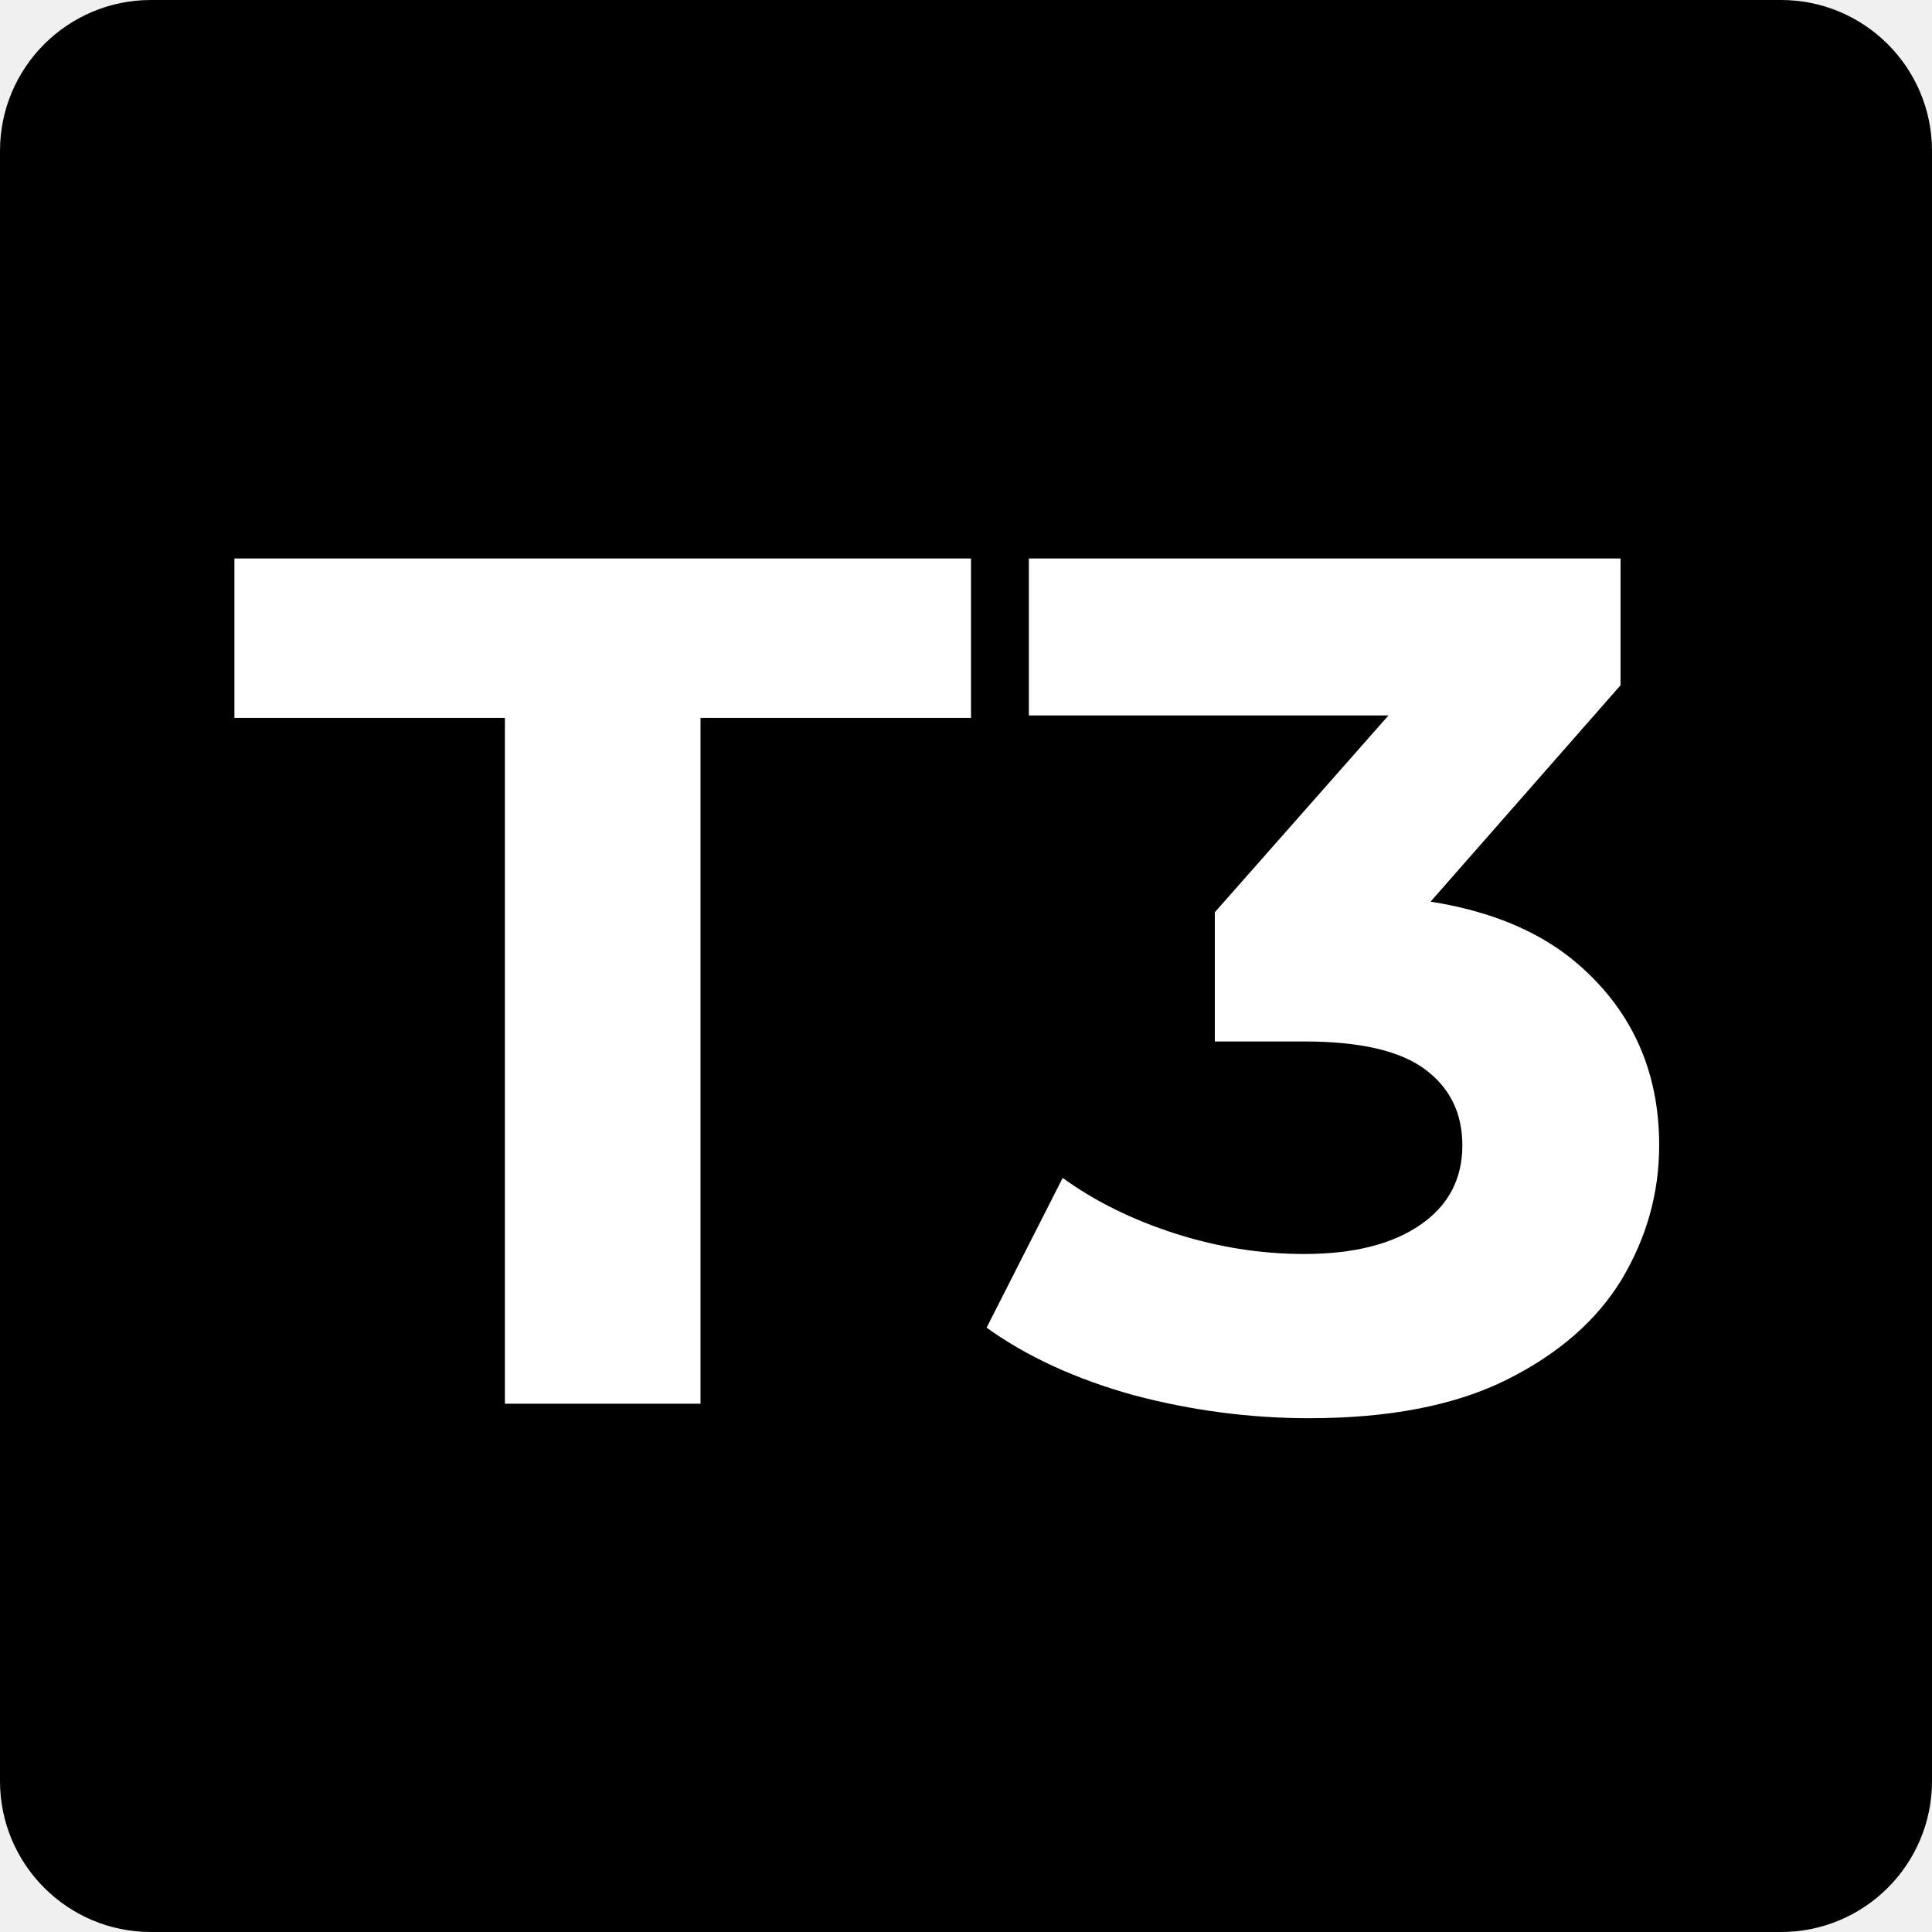
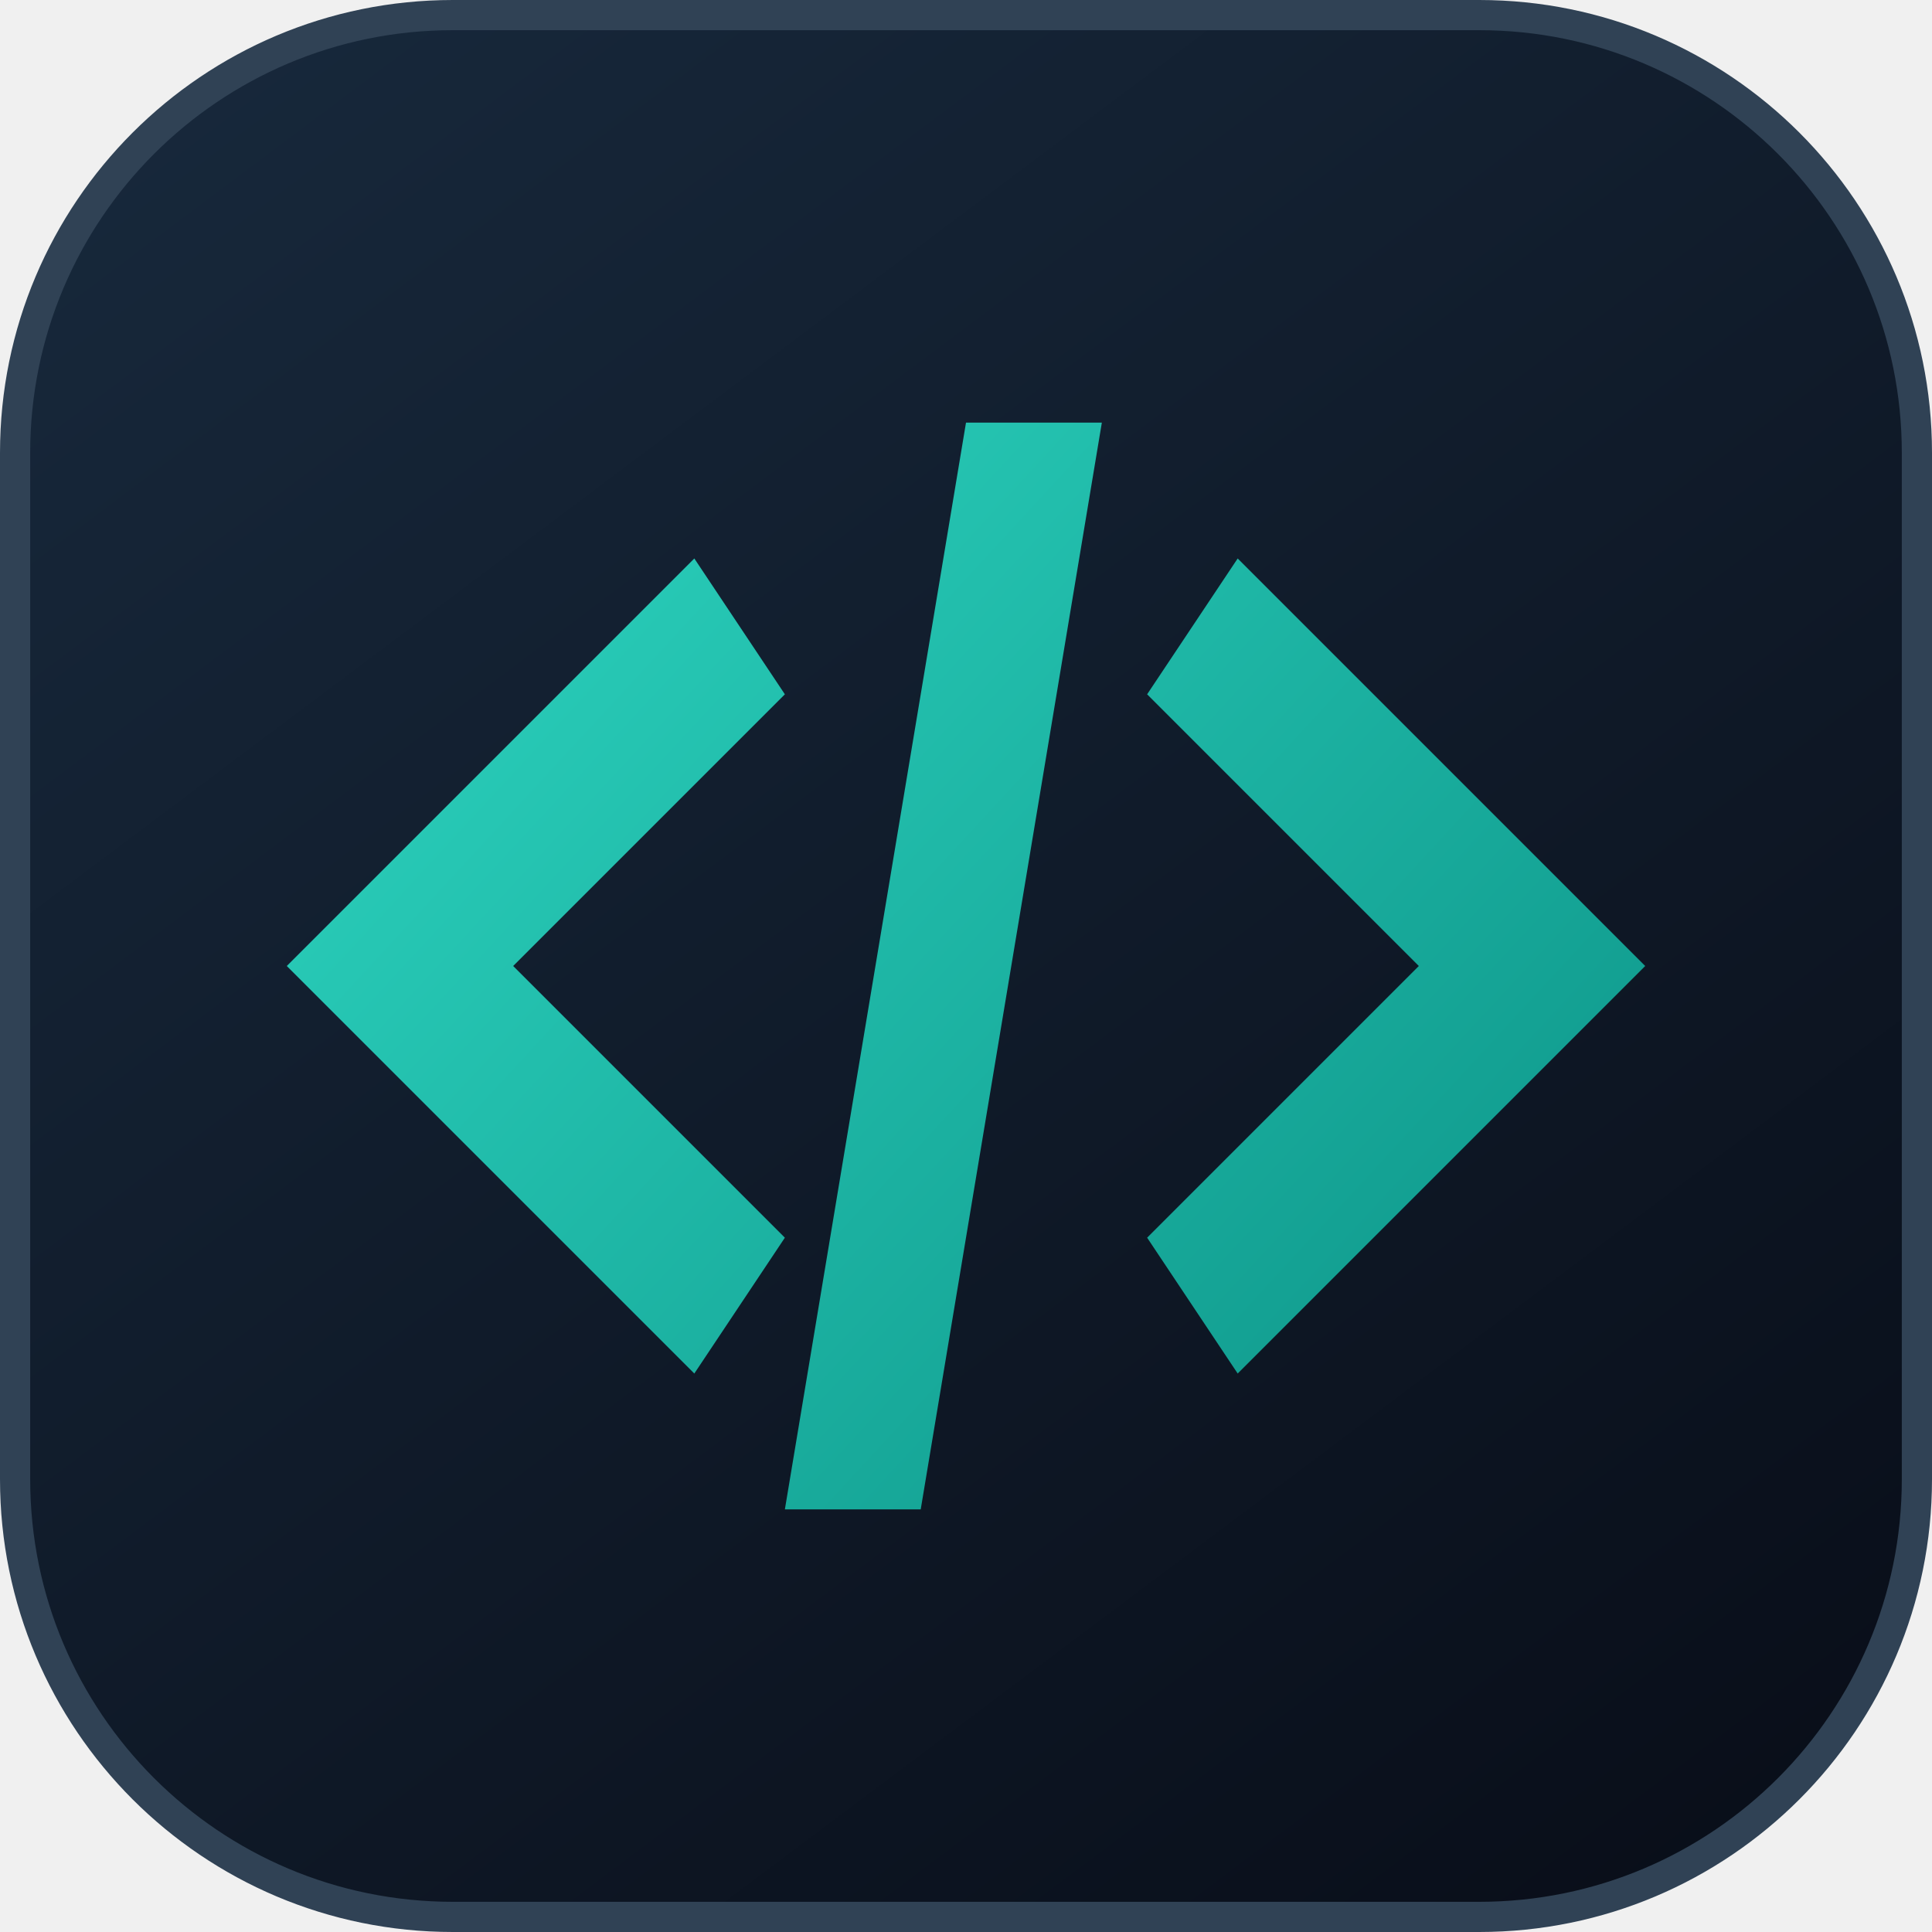
<svg xmlns="http://www.w3.org/2000/svg" width="128" height="128" viewBox="0 0 128 128" fill="none">
-   <path d="M0 10C0 4.477 4.477 0 10 0H118C123.523 0 128 4.477 128 10V118C128 123.523 123.523 128 118 128H10C4.477 128 0 123.523 0 118V10Z" fill="black" />
-   <path d="M33.451 93V47.56H15.531V37H64.331V47.56H46.411V93H33.451ZM86.725 93.96C82.832 93.96 78.965 93.453 75.125 92.44C71.285 91.373 68.032 89.88 65.365 87.96L70.405 78.04C72.539 79.587 75.019 80.813 77.845 81.72C80.672 82.627 83.525 83.08 86.405 83.08C89.659 83.08 92.219 82.44 94.085 81.16C95.952 79.88 96.885 78.12 96.885 75.88C96.885 73.747 96.059 72.067 94.405 70.84C92.752 69.613 90.085 69 86.405 69H80.485V60.44L96.085 42.76L97.525 47.4H68.165V37H107.365V45.4L91.845 63.08L85.285 59.32H89.045C95.925 59.32 101.125 60.867 104.645 63.96C108.165 67.053 109.925 71.027 109.925 75.88C109.925 79.027 109.099 81.987 107.445 84.76C105.792 87.48 103.259 89.693 99.845 91.4C96.432 93.107 92.059 93.96 86.725 93.96Z" fill="white" />
+   <defs>
+     <linearGradient id="surface" x1="16" y1="0" x2="112" y2="128" gradientUnits="userSpaceOnUse">
+       <stop stop-color="#17283b" />
+       <stop offset="1" stop-color="#090e19" />
+     </linearGradient>
+     <linearGradient id="mark" x1="3" y1="4" x2="29" y2="28" gradientUnits="userSpaceOnUse">
+       <stop stop-color="#2dd4bf" />
+       <stop offset="1" stop-color="#0d9488" />
+     </linearGradient>
+   </defs>
+   <rect x="1" y="1" width="126" height="126" rx="29" fill="url(#surface)" stroke="#304255" stroke-width="2" />
+   <path d="M10 7 1 16l9 9 2-3-6-6 6-6Zm12 0-2 3 6 6-6 6 2 3 9-9ZM19 4h-3l-4 24h3Z" transform="translate(16 16) scale(3)" fill="url(#mark)" />
</svg>
